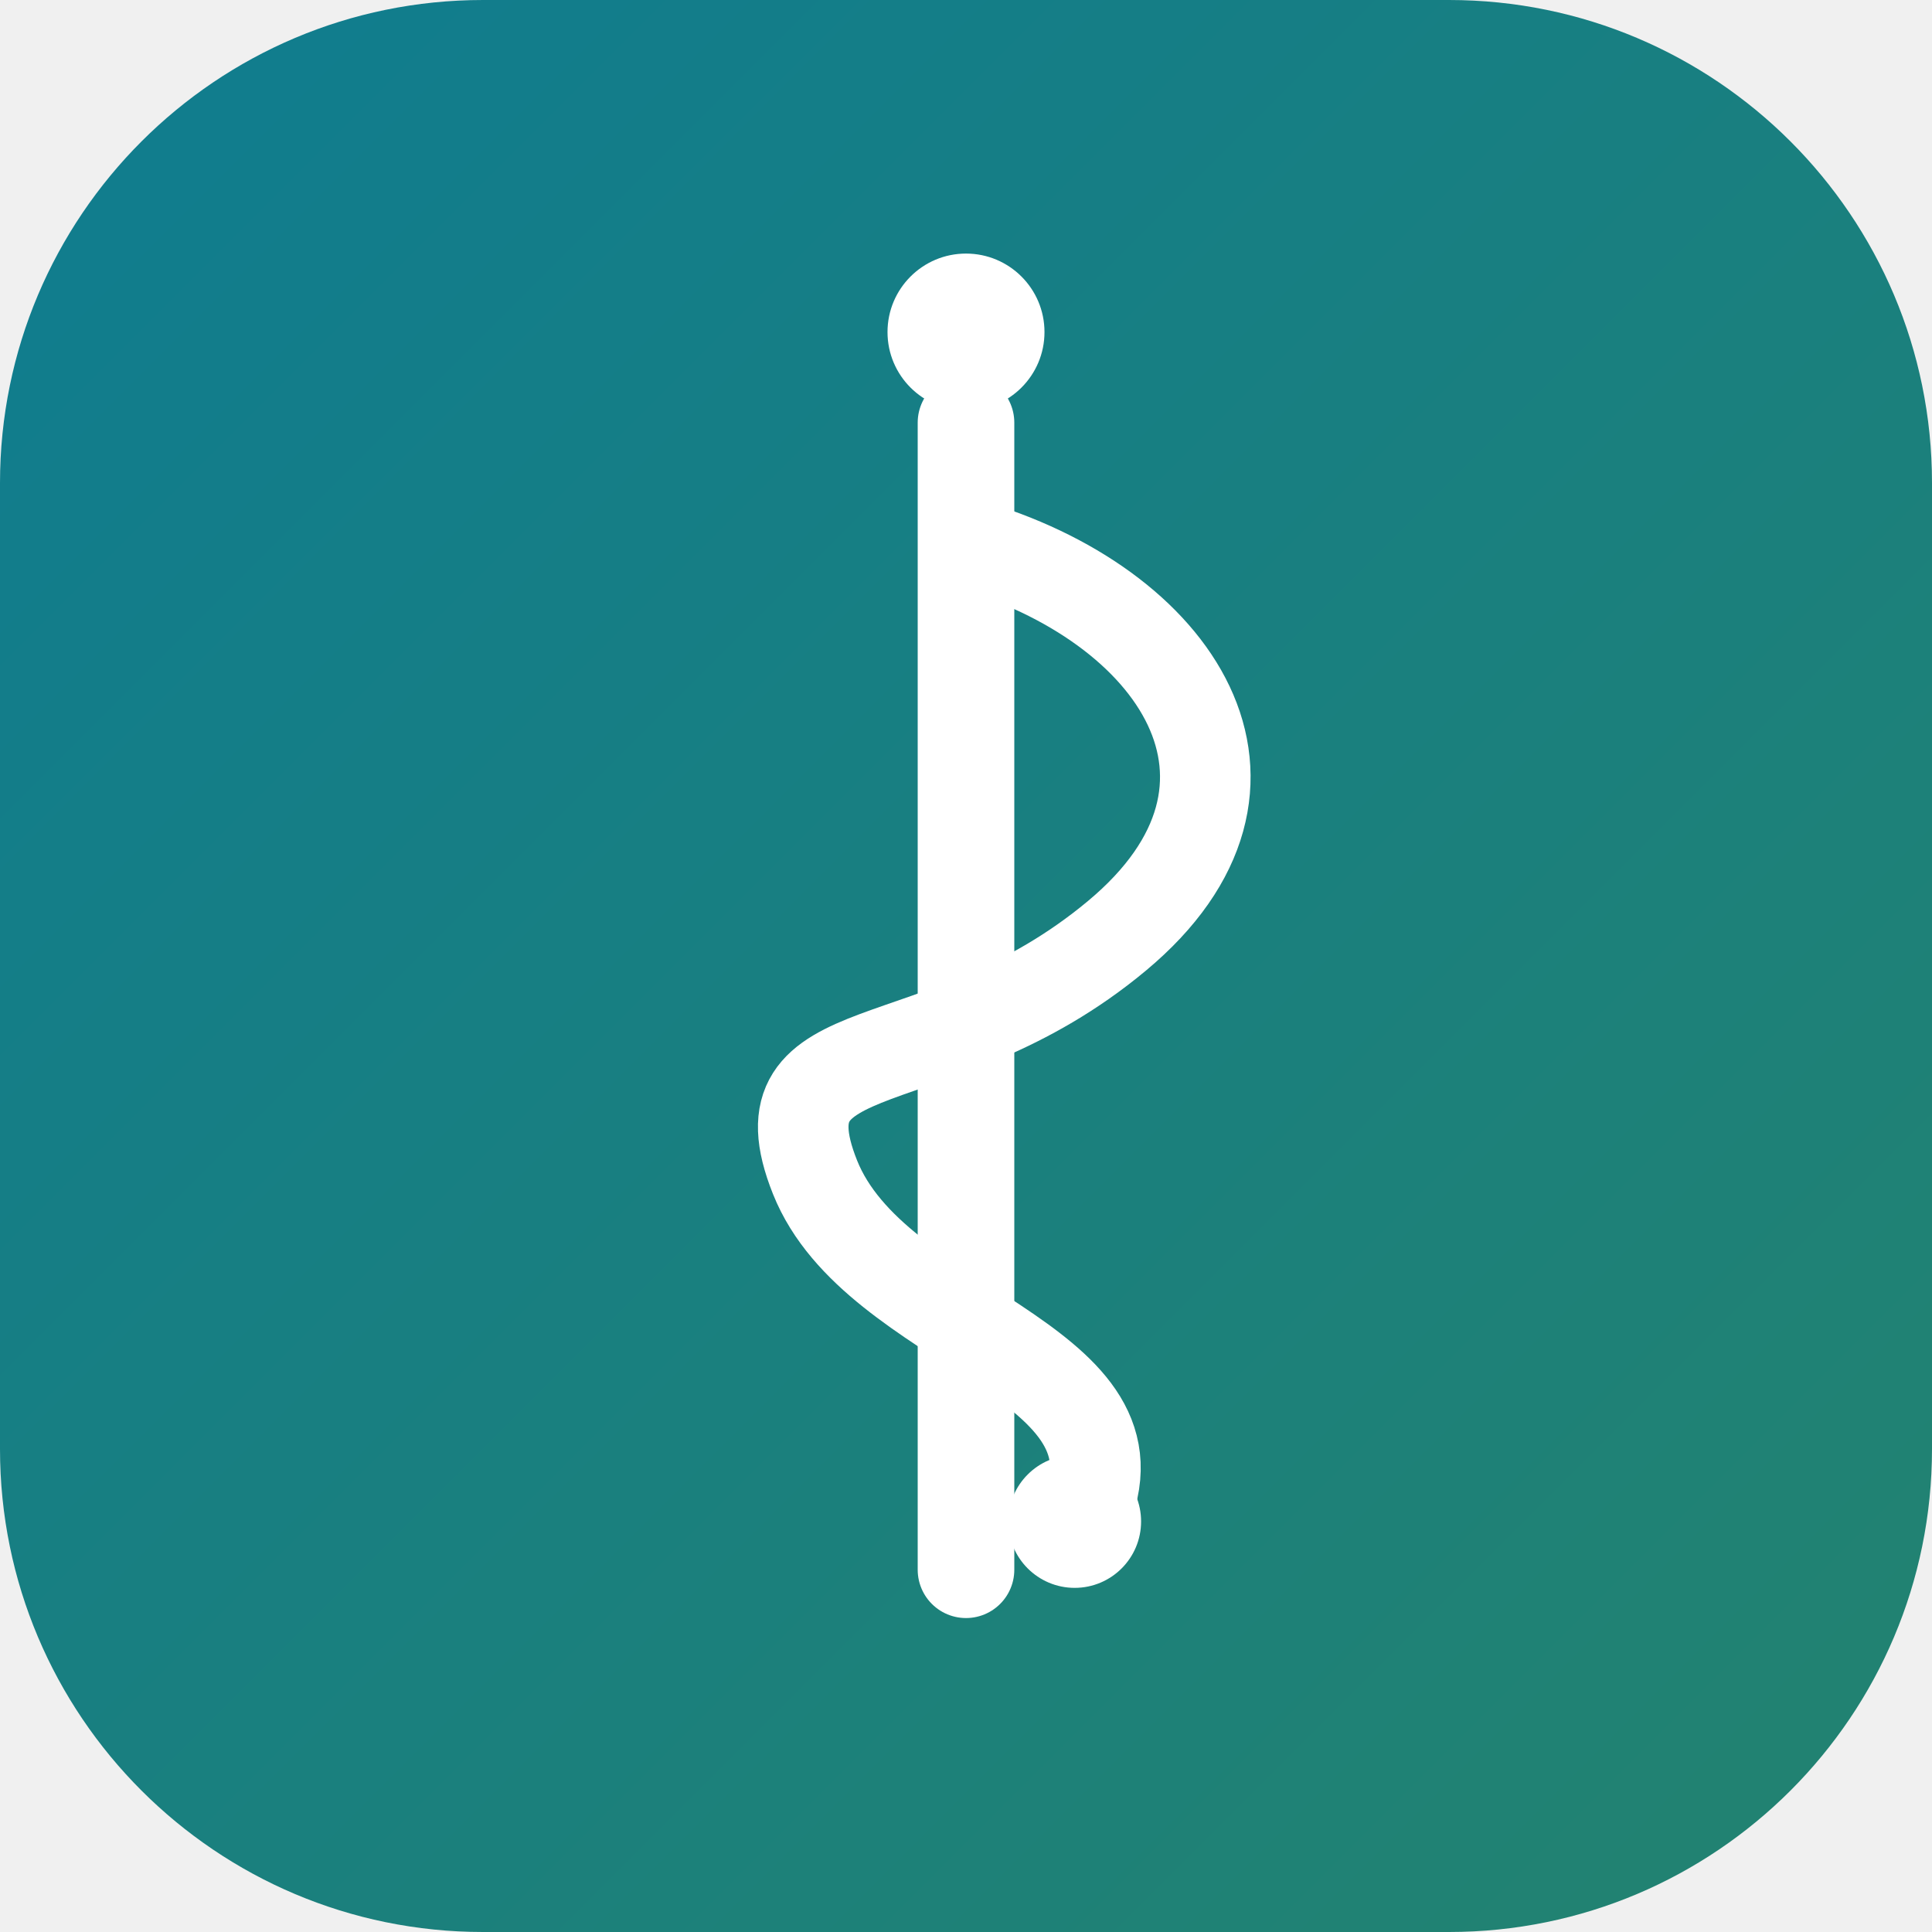
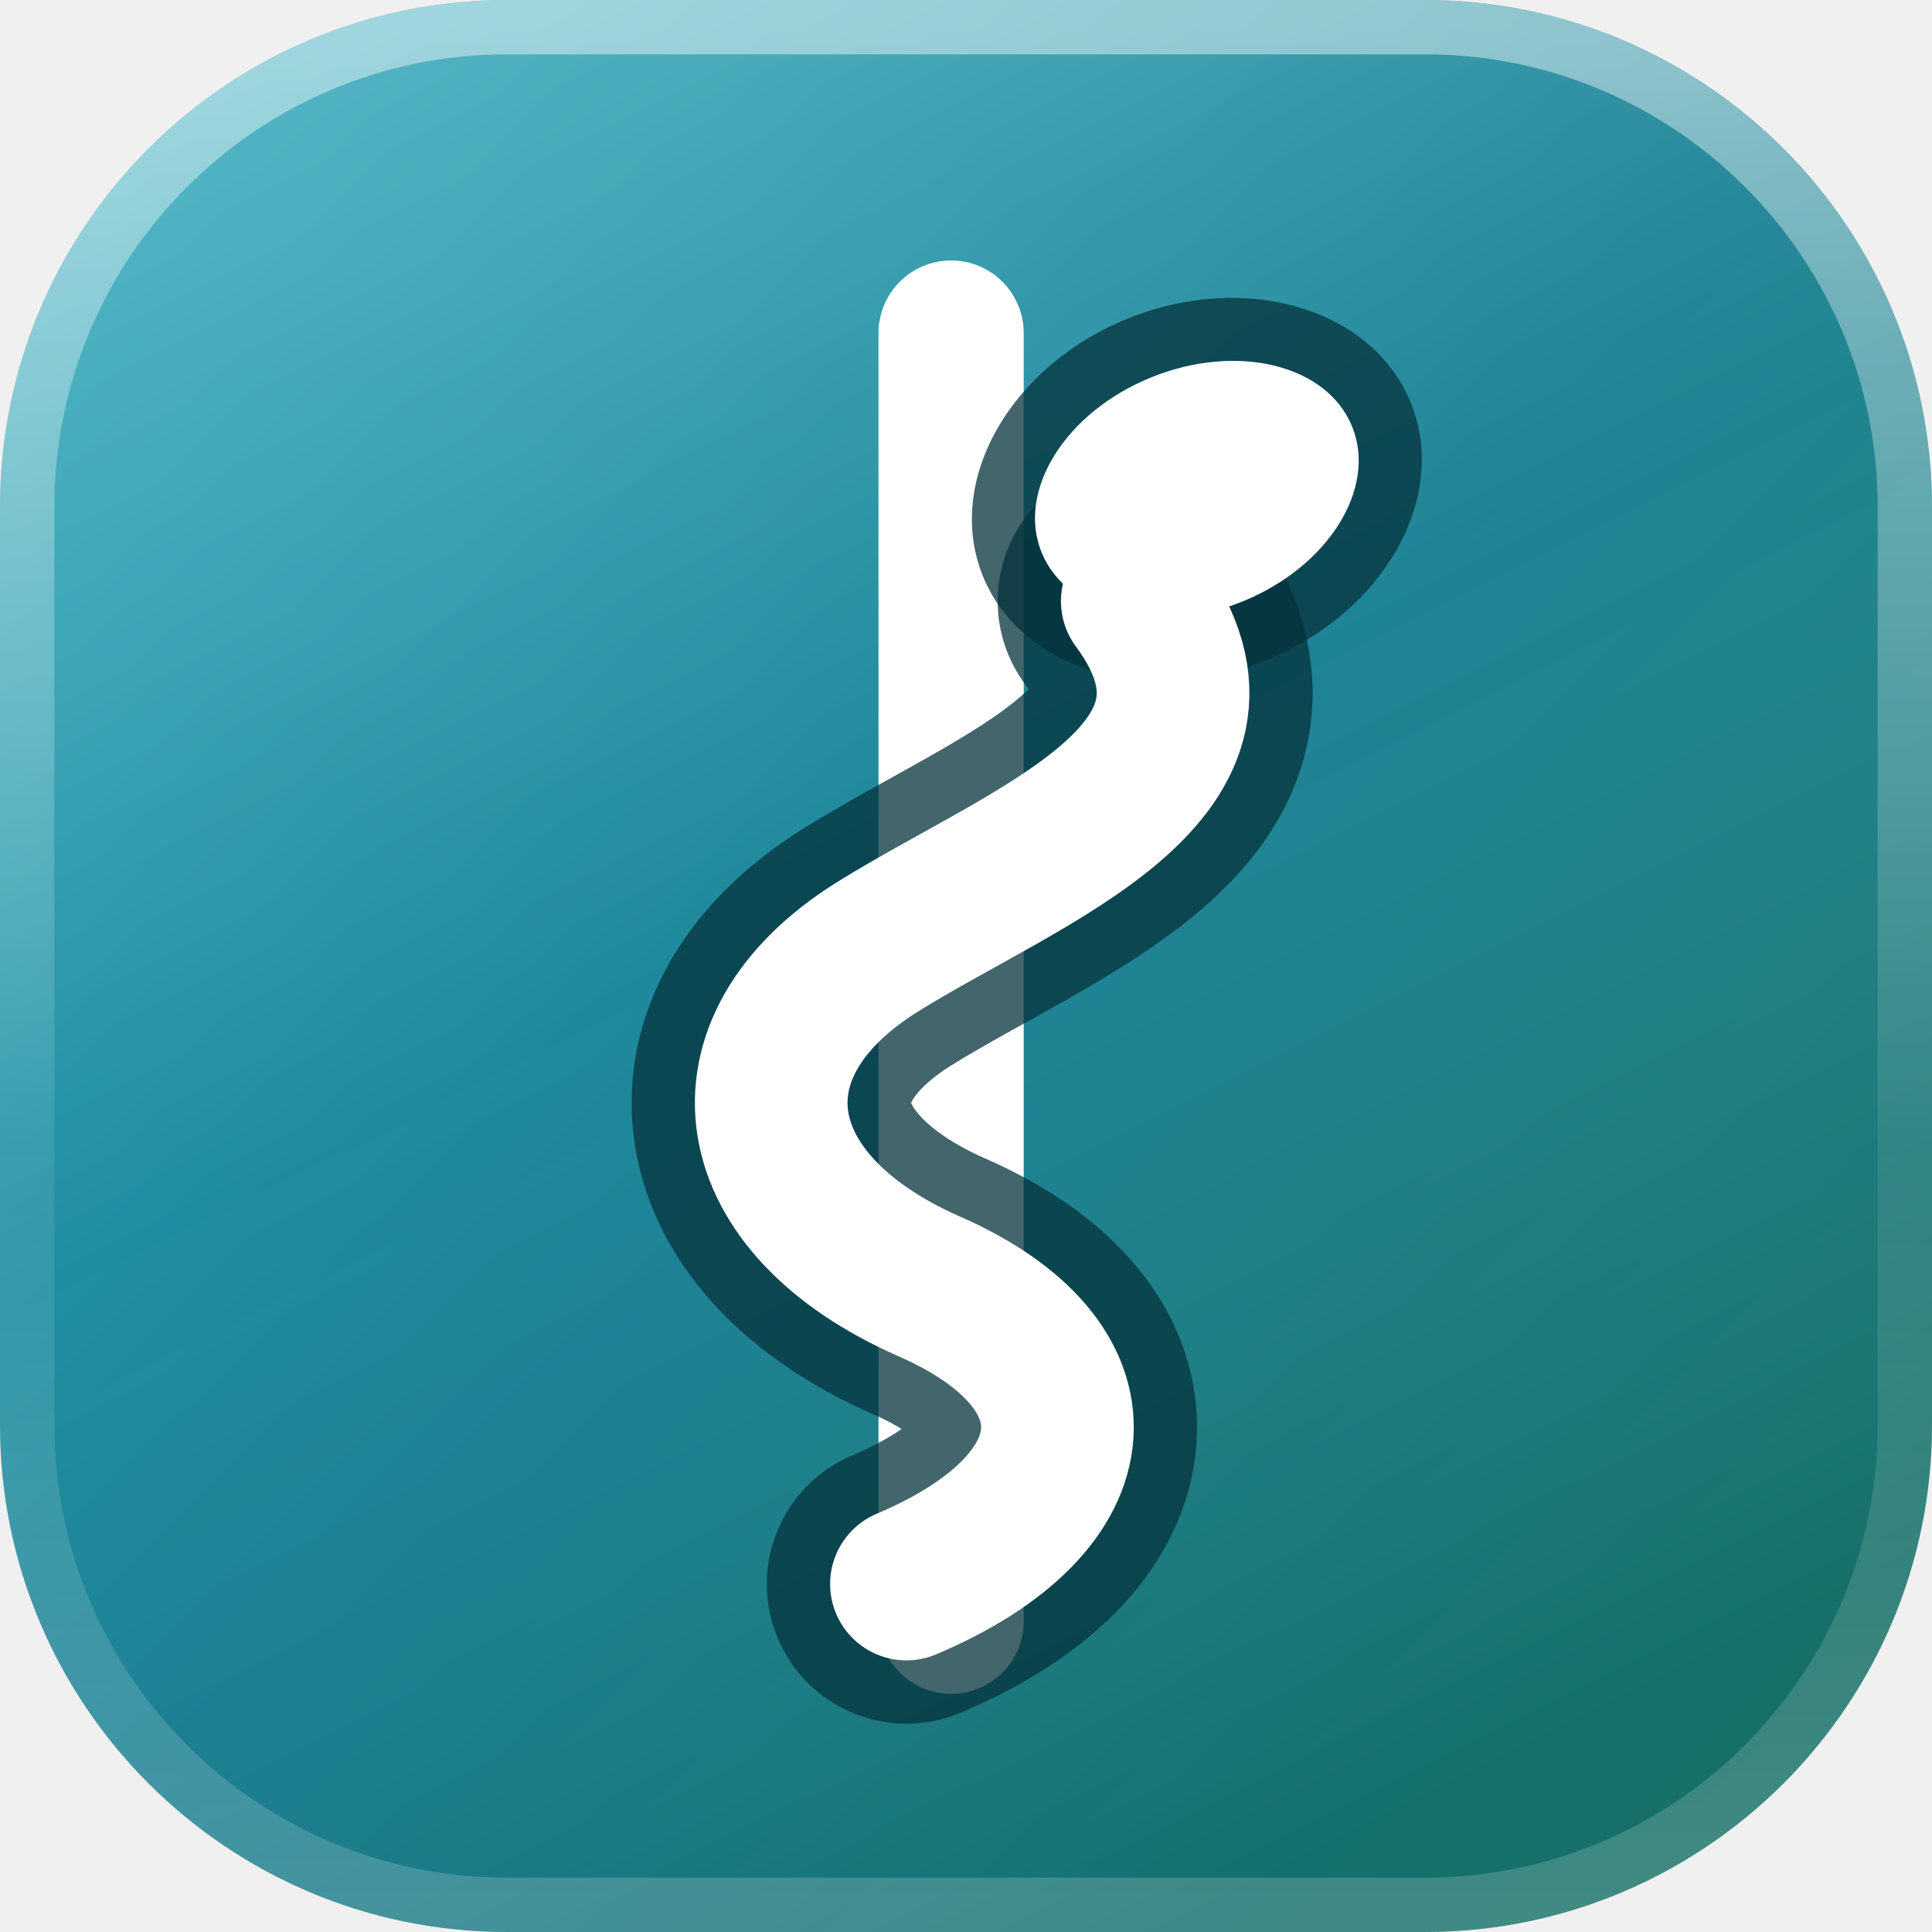
- <svg xmlns="http://www.w3.org/2000/svg" viewBox="0 0 32 32">
+ <svg xmlns="http://www.w3.org/2000/svg" viewBox="0 0 32 32" width="32" height="32" role="img" aria-label="SmartCare">
  <defs>
-     <linearGradient id="fav-grad" x1="0%" y1="0%" x2="100%" y2="100%">
-       <stop offset="0%" stop-color="#0f7c90" />
-       <stop offset="100%" stop-color="#23836f" />
+     <linearGradient id="f-mark" x1="0" y1="0" x2="1" y2="1">
+       <stop offset="0" stop-color="#17a1b6" />
+       <stop offset="0.5" stop-color="#0f7c90" />
+       <stop offset="1" stop-color="#1c7c69" />
+     </linearGradient>
+     <linearGradient id="f-sheen" x1="0.1" y1="0" x2="0.6" y2="1">
+       <stop offset="0" stop-color="#ffffff" stop-opacity="0.28" />
+       <stop offset="0.5" stop-color="#ffffff" stop-opacity="0.06" />
+       <stop offset="1" stop-color="#062f38" stop-opacity="0.16" />
+     </linearGradient>
+     <linearGradient id="f-rim" x1="0" y1="0" x2="0" y2="1">
+       <stop offset="0" stop-color="#ffffff" stop-opacity="0.45" />
+       <stop offset="0.6" stop-color="#ffffff" stop-opacity="0.08" />
+       <stop offset="1" stop-color="#ffffff" stop-opacity="0.18" />
    </linearGradient>
  </defs>
-   <rect width="32" height="32" rx="8" fill="url(#fav-grad)" />
-   <line x1="16" y1="7" x2="16" y2="26" stroke="#ffffff" stroke-width="1.6" stroke-linecap="round" />
-   <circle cx="16" cy="5.5" r="1.3" fill="#ffffff" />
-   <path d="M16 9 C19.5 10, 21.5 13, 18.5 15.5 C15.5 18, 12.5 17, 13.5 19.5 C14.5 22, 19 22.5, 18 25" fill="none" stroke="#ffffff" stroke-width="1.5" stroke-linecap="round" stroke-linejoin="round" />
-   <circle cx="17.8" cy="25.2" r="1.1" fill="#ffffff" />
+   <rect x="0.00" y="0.00" width="32.00" height="32.00" rx="8.40" fill="url(#f-mark)" />
+   <rect x="0.00" y="0.00" width="32.00" height="32.00" rx="8.40" fill="url(#f-sheen)" />
+   <rect x="0.45" y="0.45" width="31.10" height="31.10" rx="7.95" fill="none" stroke="url(#f-rim)" stroke-width="0.90" />
+   <g transform="translate(1.20,1.20) scale(0.61667)">
+     <path d="M23.6 7V41.6" fill="none" stroke="#ffffff" stroke-width="3.9" stroke-linecap="round" />
+     <g fill="#05323b" fill-opacity="0.75" stroke="#05323b" stroke-opacity="0.75">
+       <path d="M28.6 14.2C32 18.8 25.6 21 21.6 23.5C17.3 26.2 18 30.4 23 32.6C27.8 34.7 27.6 38.4 22.4 40.6" fill="none" stroke-width="7.50" stroke-linecap="round" stroke-linejoin="round" />
+       <ellipse cx="30.2" cy="11.2" rx="6.20" ry="4.95" stroke="none" transform="rotate(-22 30.2 11.2)" />
+     </g>
+     <path d="M28.6 14.2C32 18.8 25.6 21 21.6 23.5C17.3 26.2 18 30.4 23 32.6C27.8 34.7 27.6 38.4 22.4 40.6" fill="none" stroke="#ffffff" stroke-width="4.1" stroke-linecap="round" stroke-linejoin="round" />
+     <ellipse cx="30.2" cy="11.2" rx="4.5" ry="3.25" fill="#ffffff" transform="rotate(-22 30.2 11.2)" />
+   </g>
</svg>
